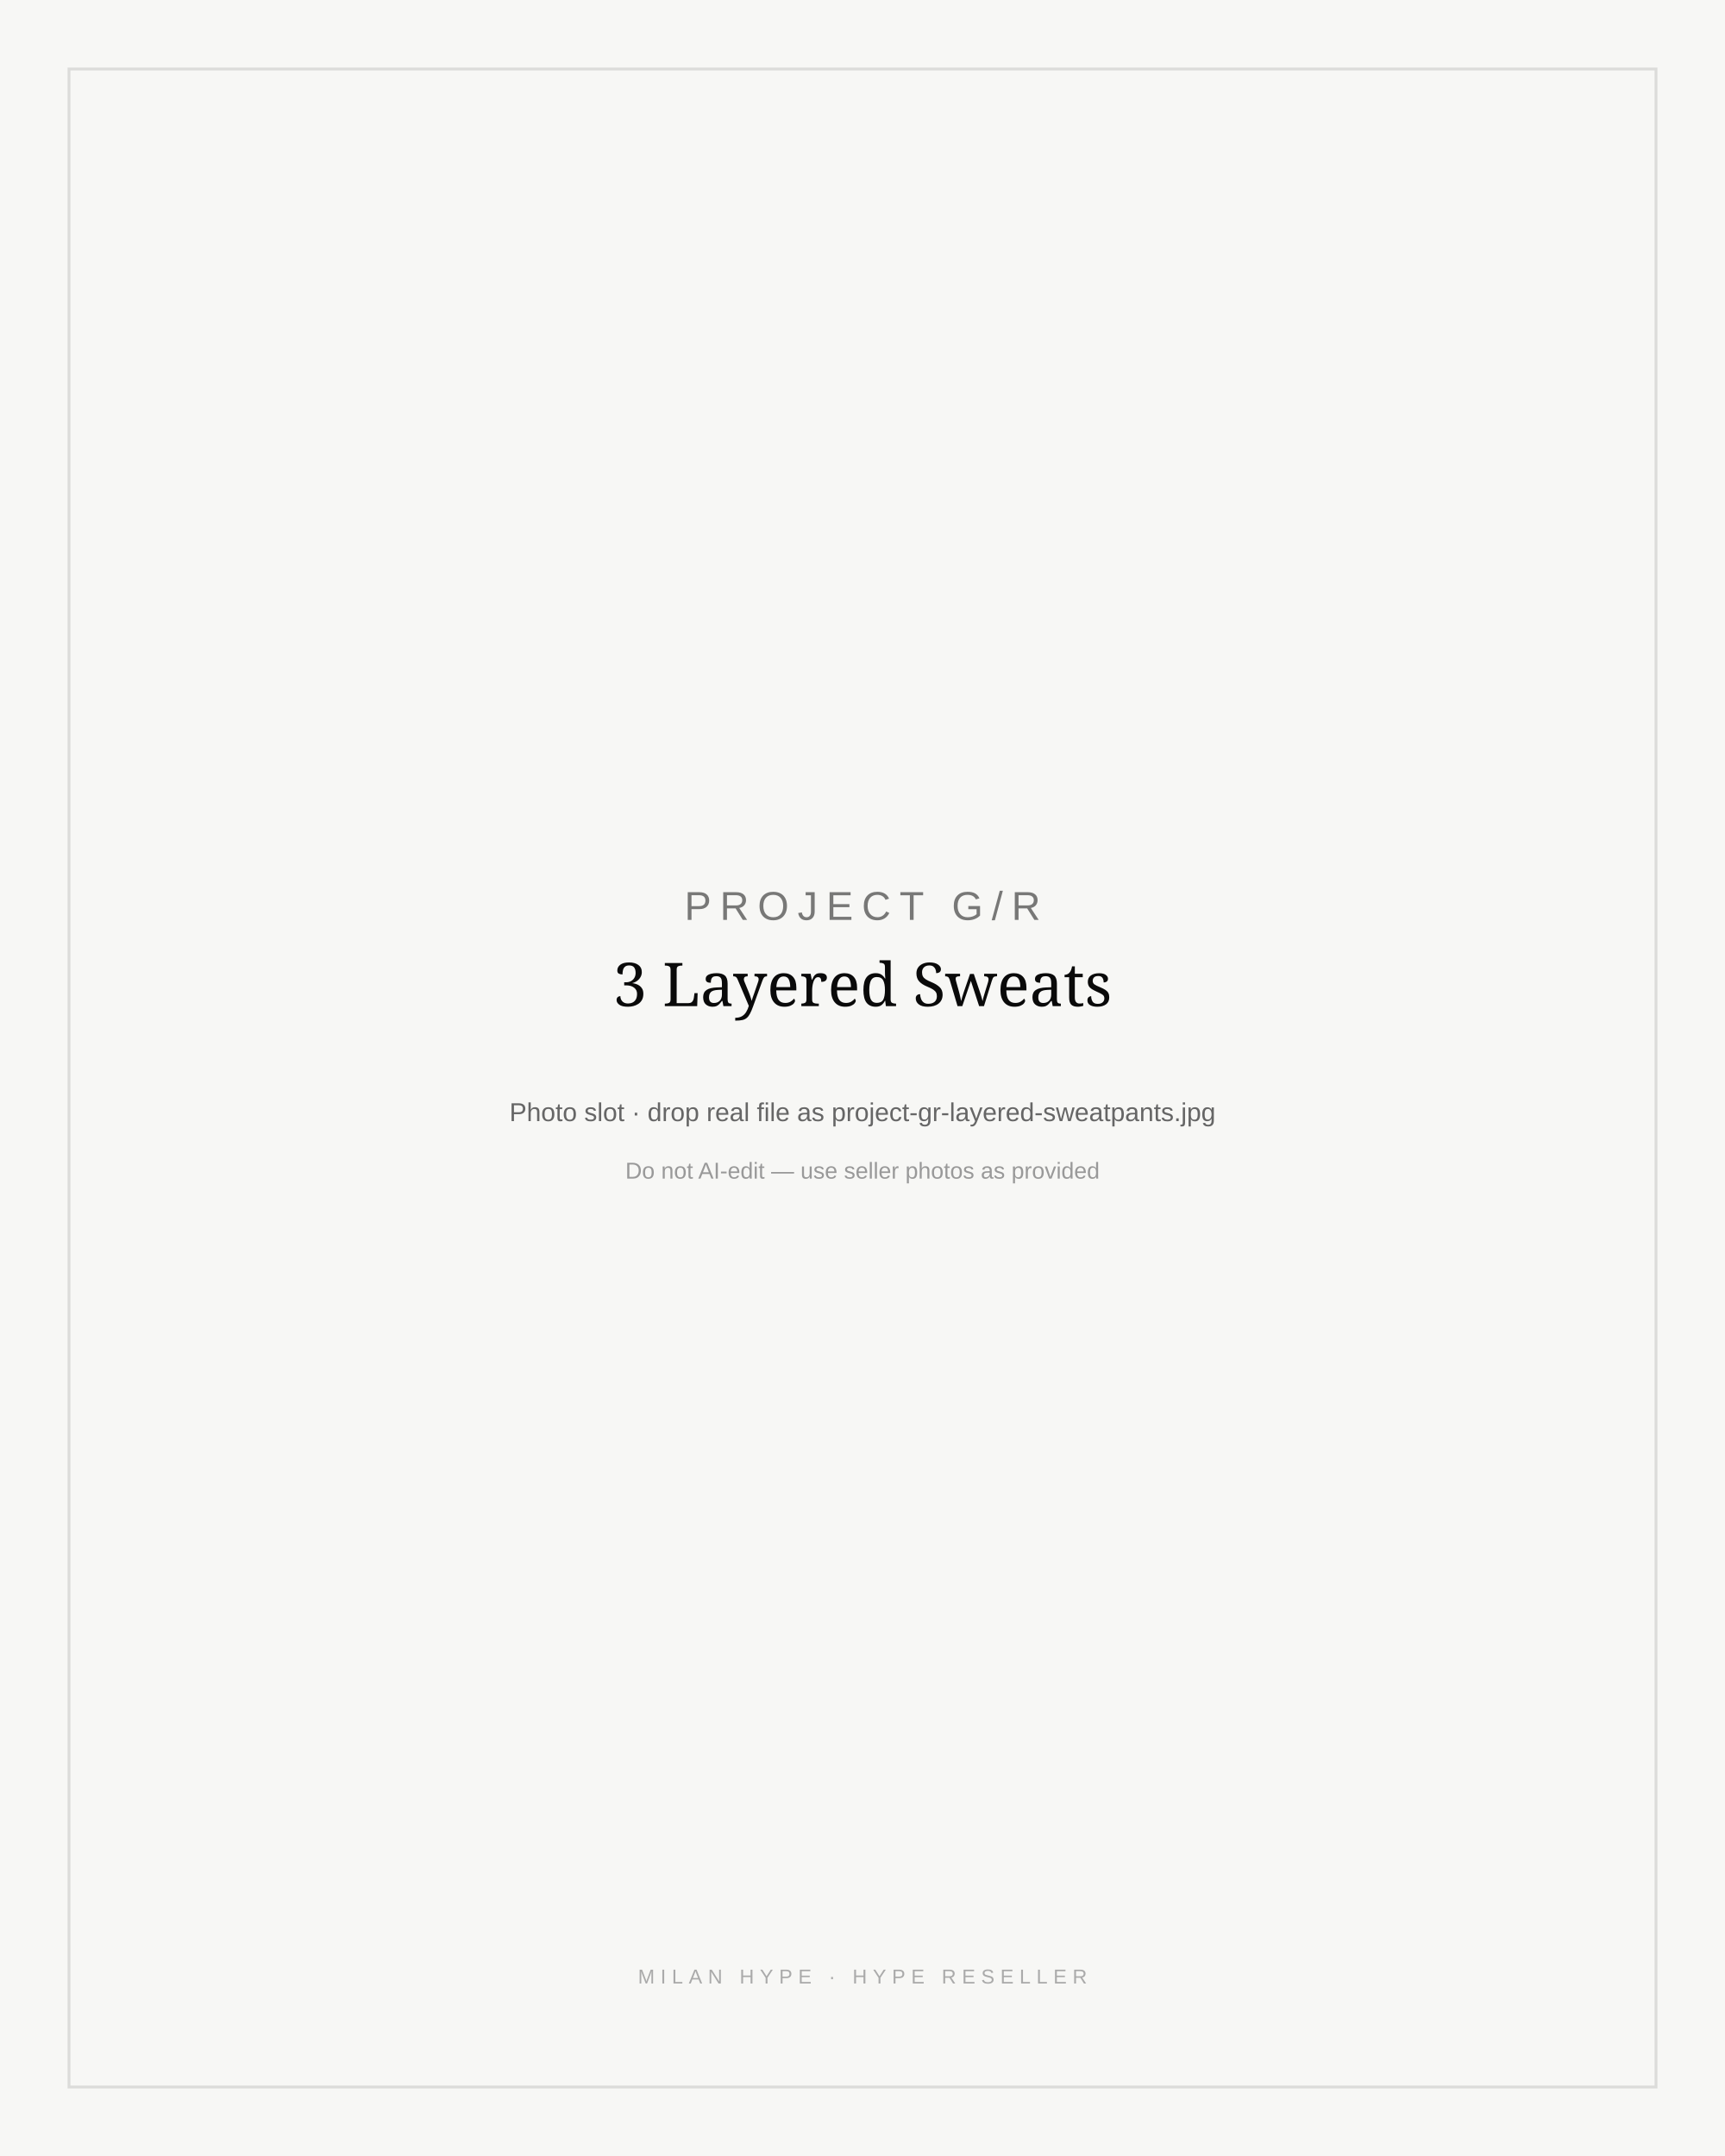
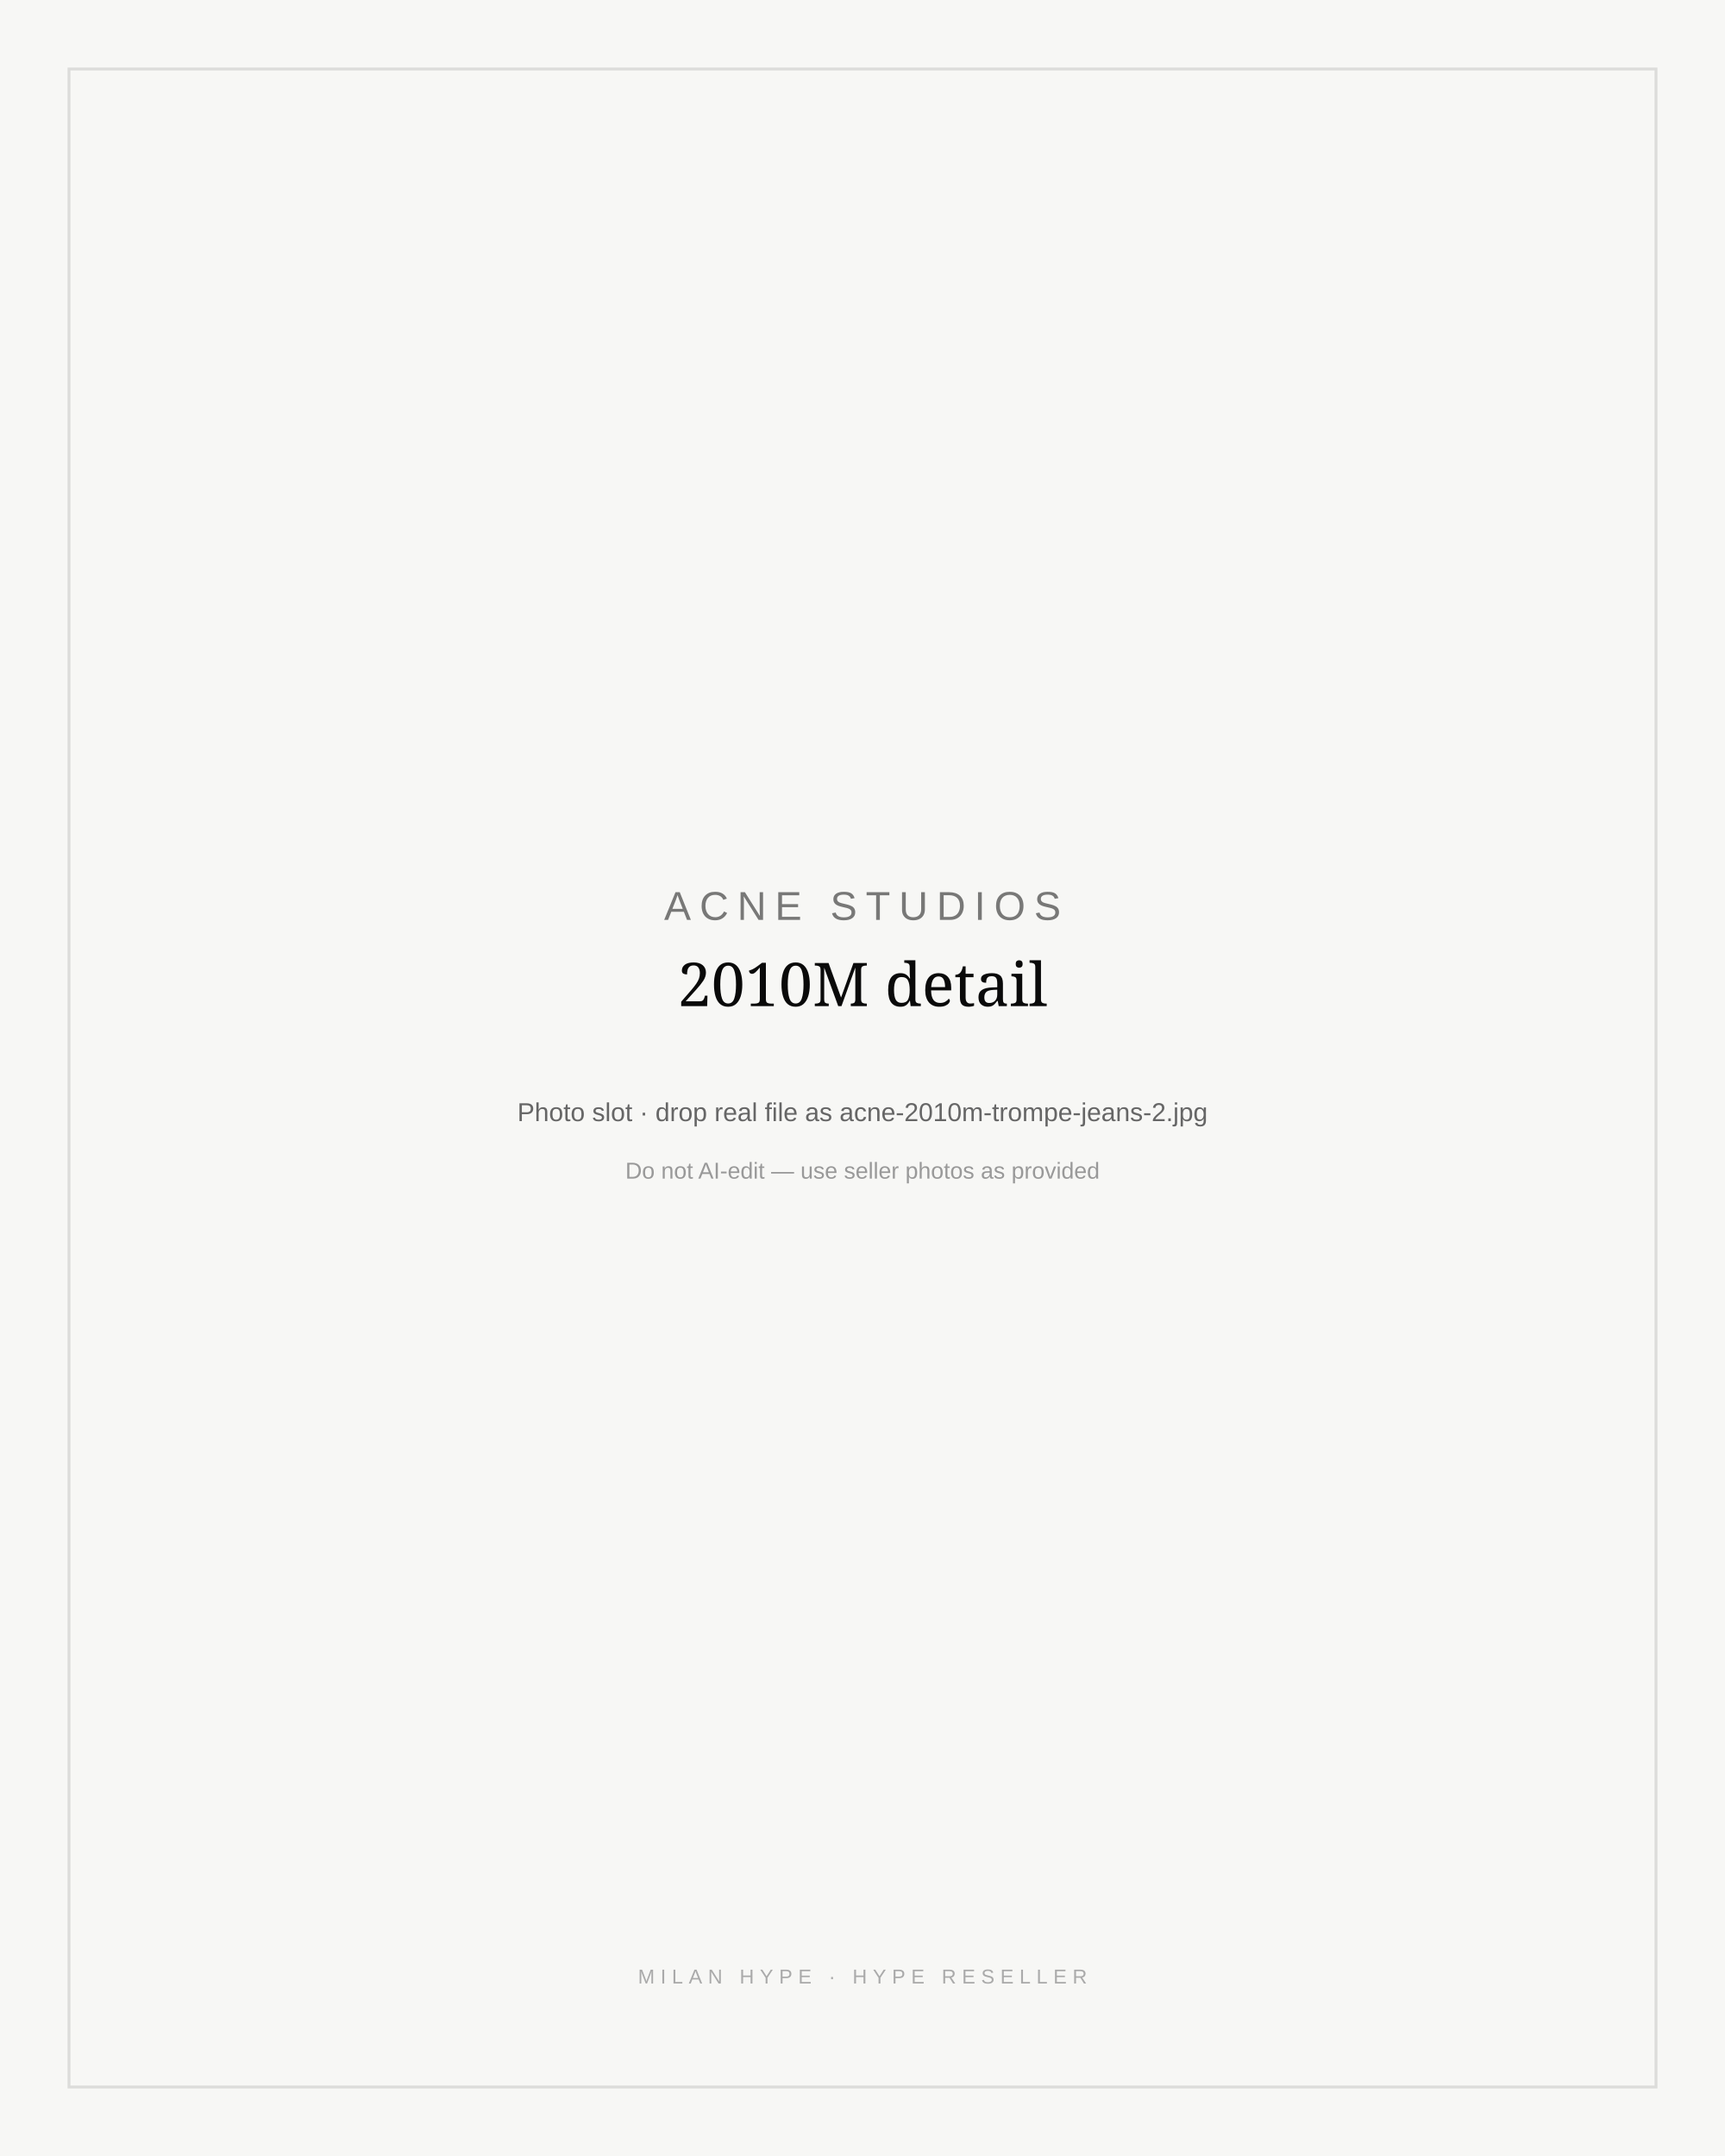
<svg xmlns="http://www.w3.org/2000/svg" width="1200" height="1500" viewBox="0 0 1200 1500">
  <rect width="1200" height="1500" fill="#f7f7f5" />
  <rect x="48" y="48" width="1104" height="1404" fill="none" stroke="#111" stroke-width="2" opacity="0.12" />
-   <text x="600" y="640" text-anchor="middle" font-family="Arial,Helvetica,sans-serif" font-size="28" fill="#111" letter-spacing="6" opacity="0.55">PROJECT G/R</text>
-   <text x="600" y="700" text-anchor="middle" font-family="Georgia,serif" font-size="42" fill="#0a0a0a">3 Layered Sweats</text>
-   <text x="600" y="780" text-anchor="middle" font-family="Arial,Helvetica,sans-serif" font-size="18" fill="#666">Photo slot · drop real file as project-gr-layered-sweatpants.jpg</text>
+   <text x="600" y="640" text-anchor="middle" font-family="Arial,Helvetica,sans-serif" font-size="28" fill="#111" letter-spacing="6" opacity="0.55">ACNE STUDIOS</text>
+   <text x="600" y="700" text-anchor="middle" font-family="Georgia,serif" font-size="42" fill="#0a0a0a">2010M detail</text>
+   <text x="600" y="780" text-anchor="middle" font-family="Arial,Helvetica,sans-serif" font-size="18" fill="#666">Photo slot · drop real file as acne-2010m-trompe-jeans-2.jpg</text>
  <text x="600" y="820" text-anchor="middle" font-family="Arial,Helvetica,sans-serif" font-size="16" fill="#999">Do not AI-edit — use seller photos as provided</text>
  <text x="600" y="1380" text-anchor="middle" font-family="Arial,Helvetica,sans-serif" font-size="14" fill="#aaa" letter-spacing="4">MILAN HYPE · HYPE RESELLER</text>
</svg>
